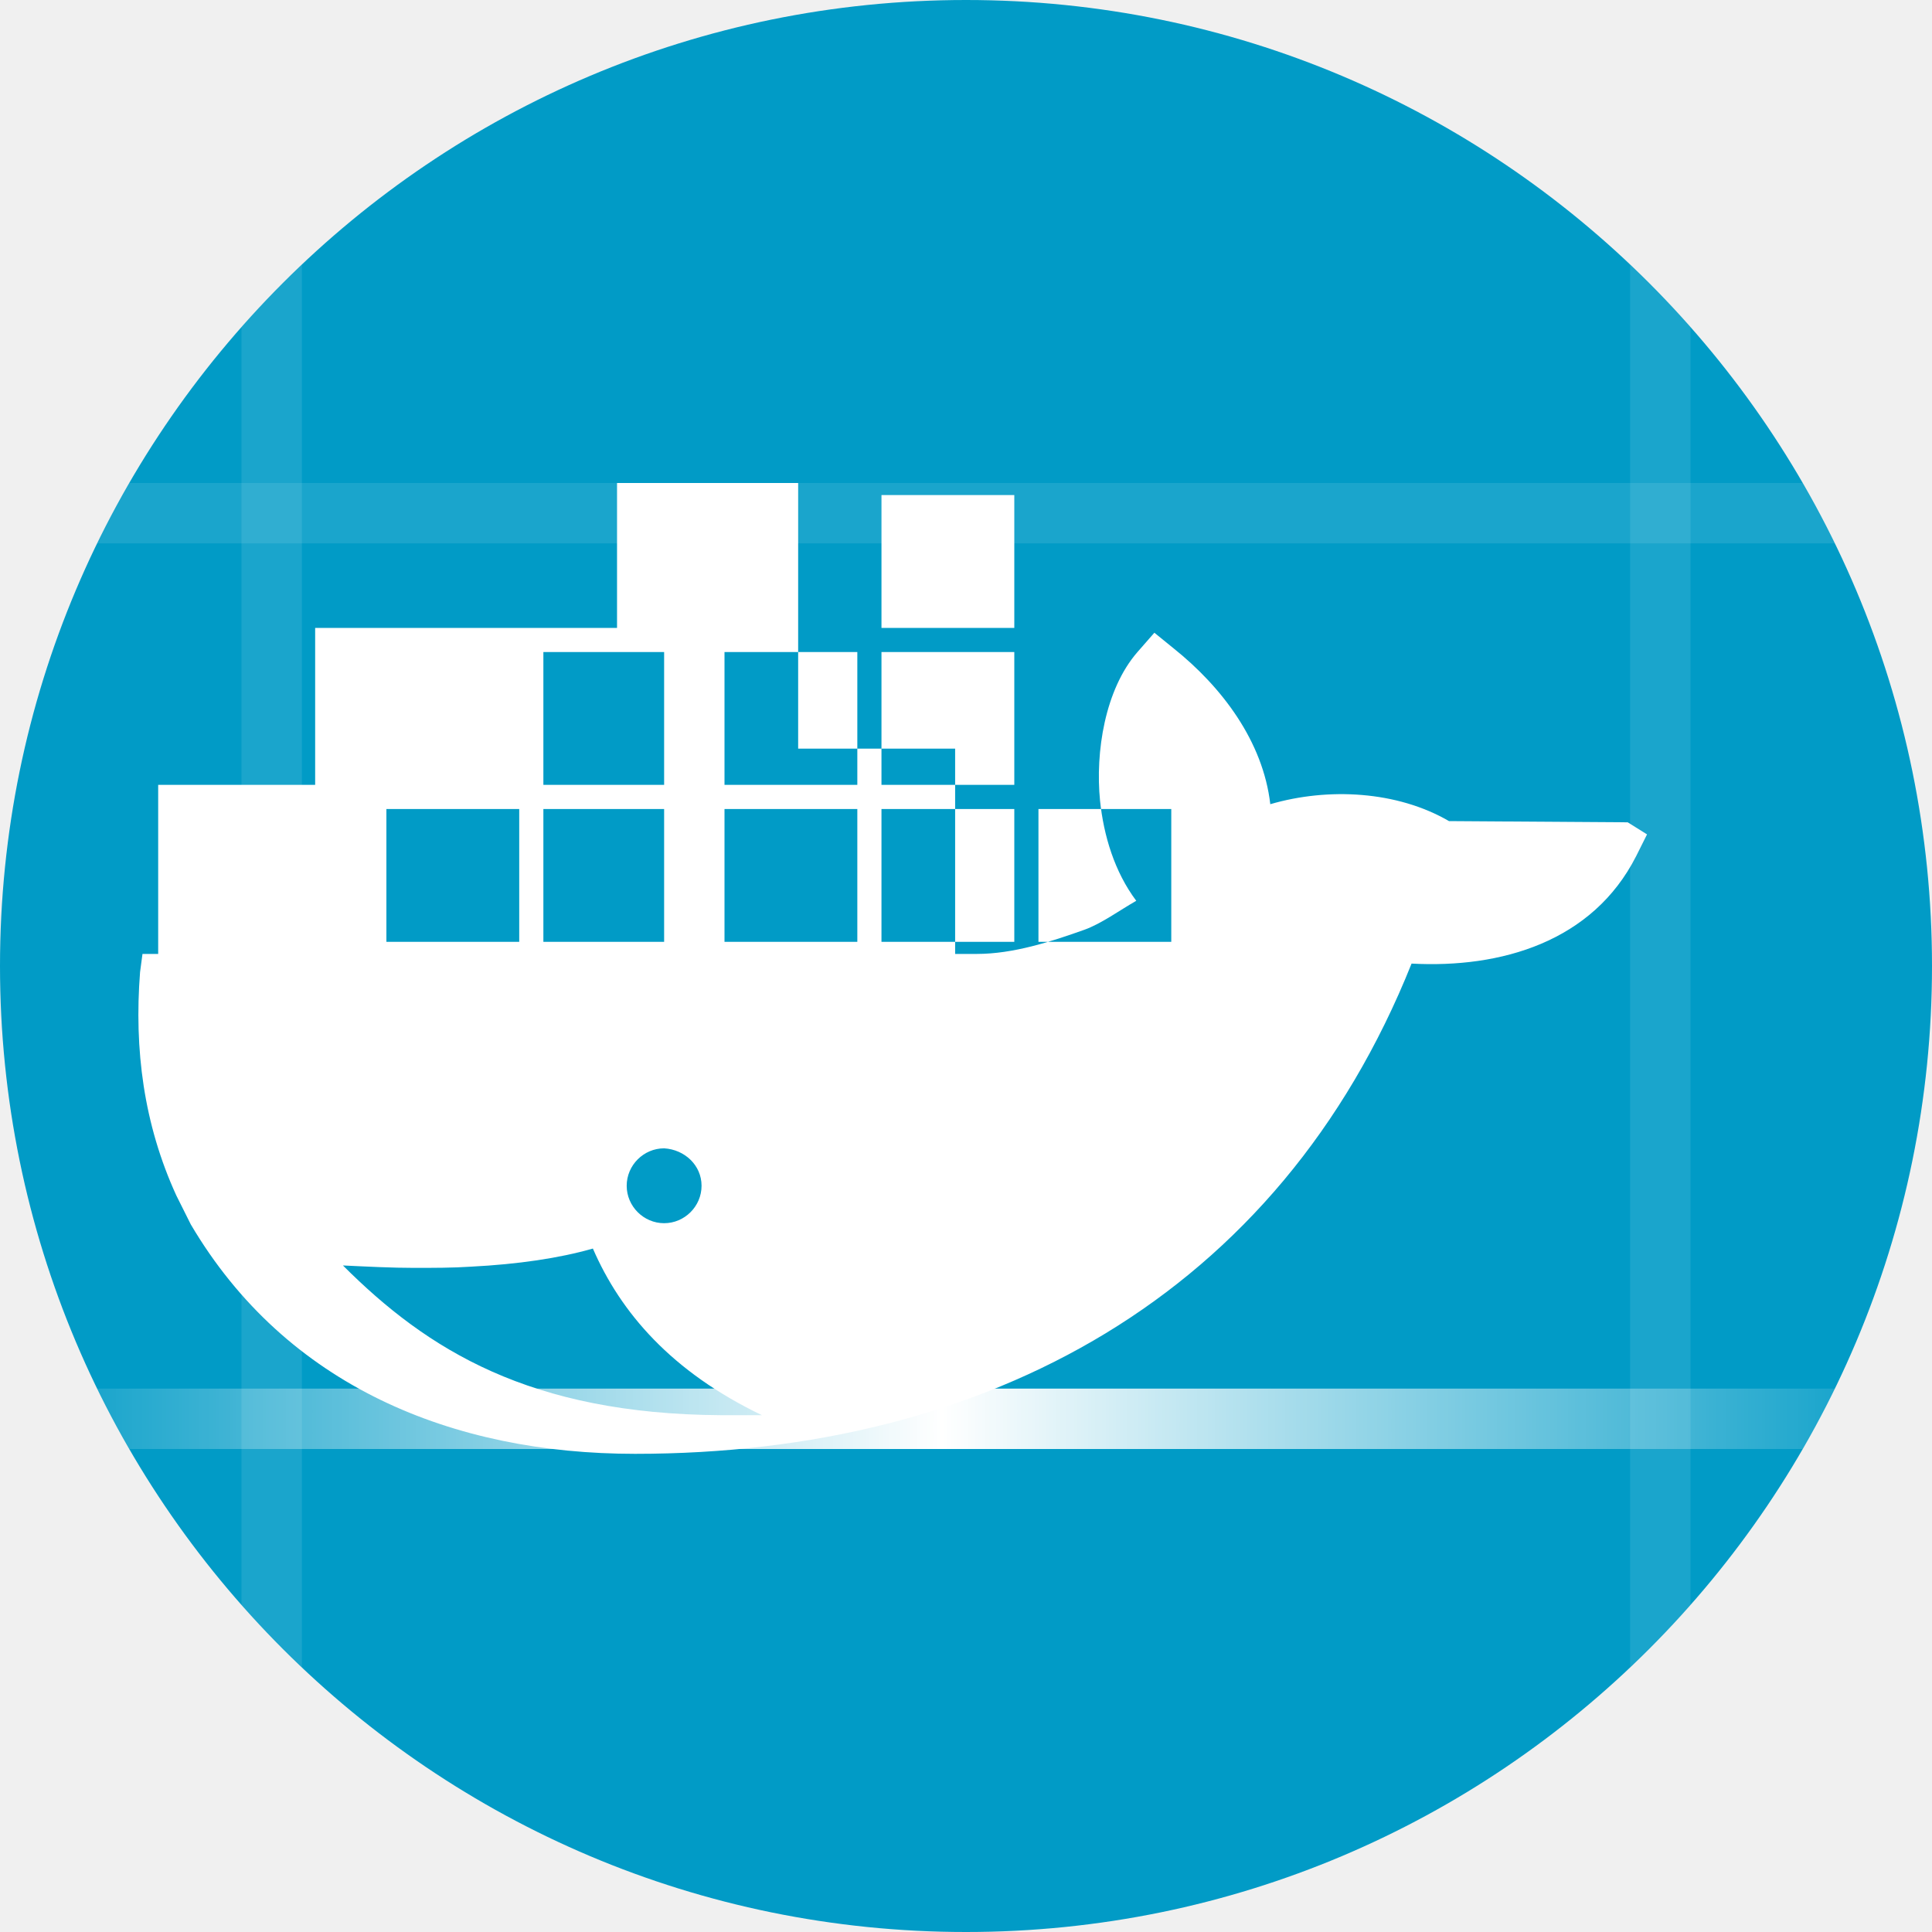
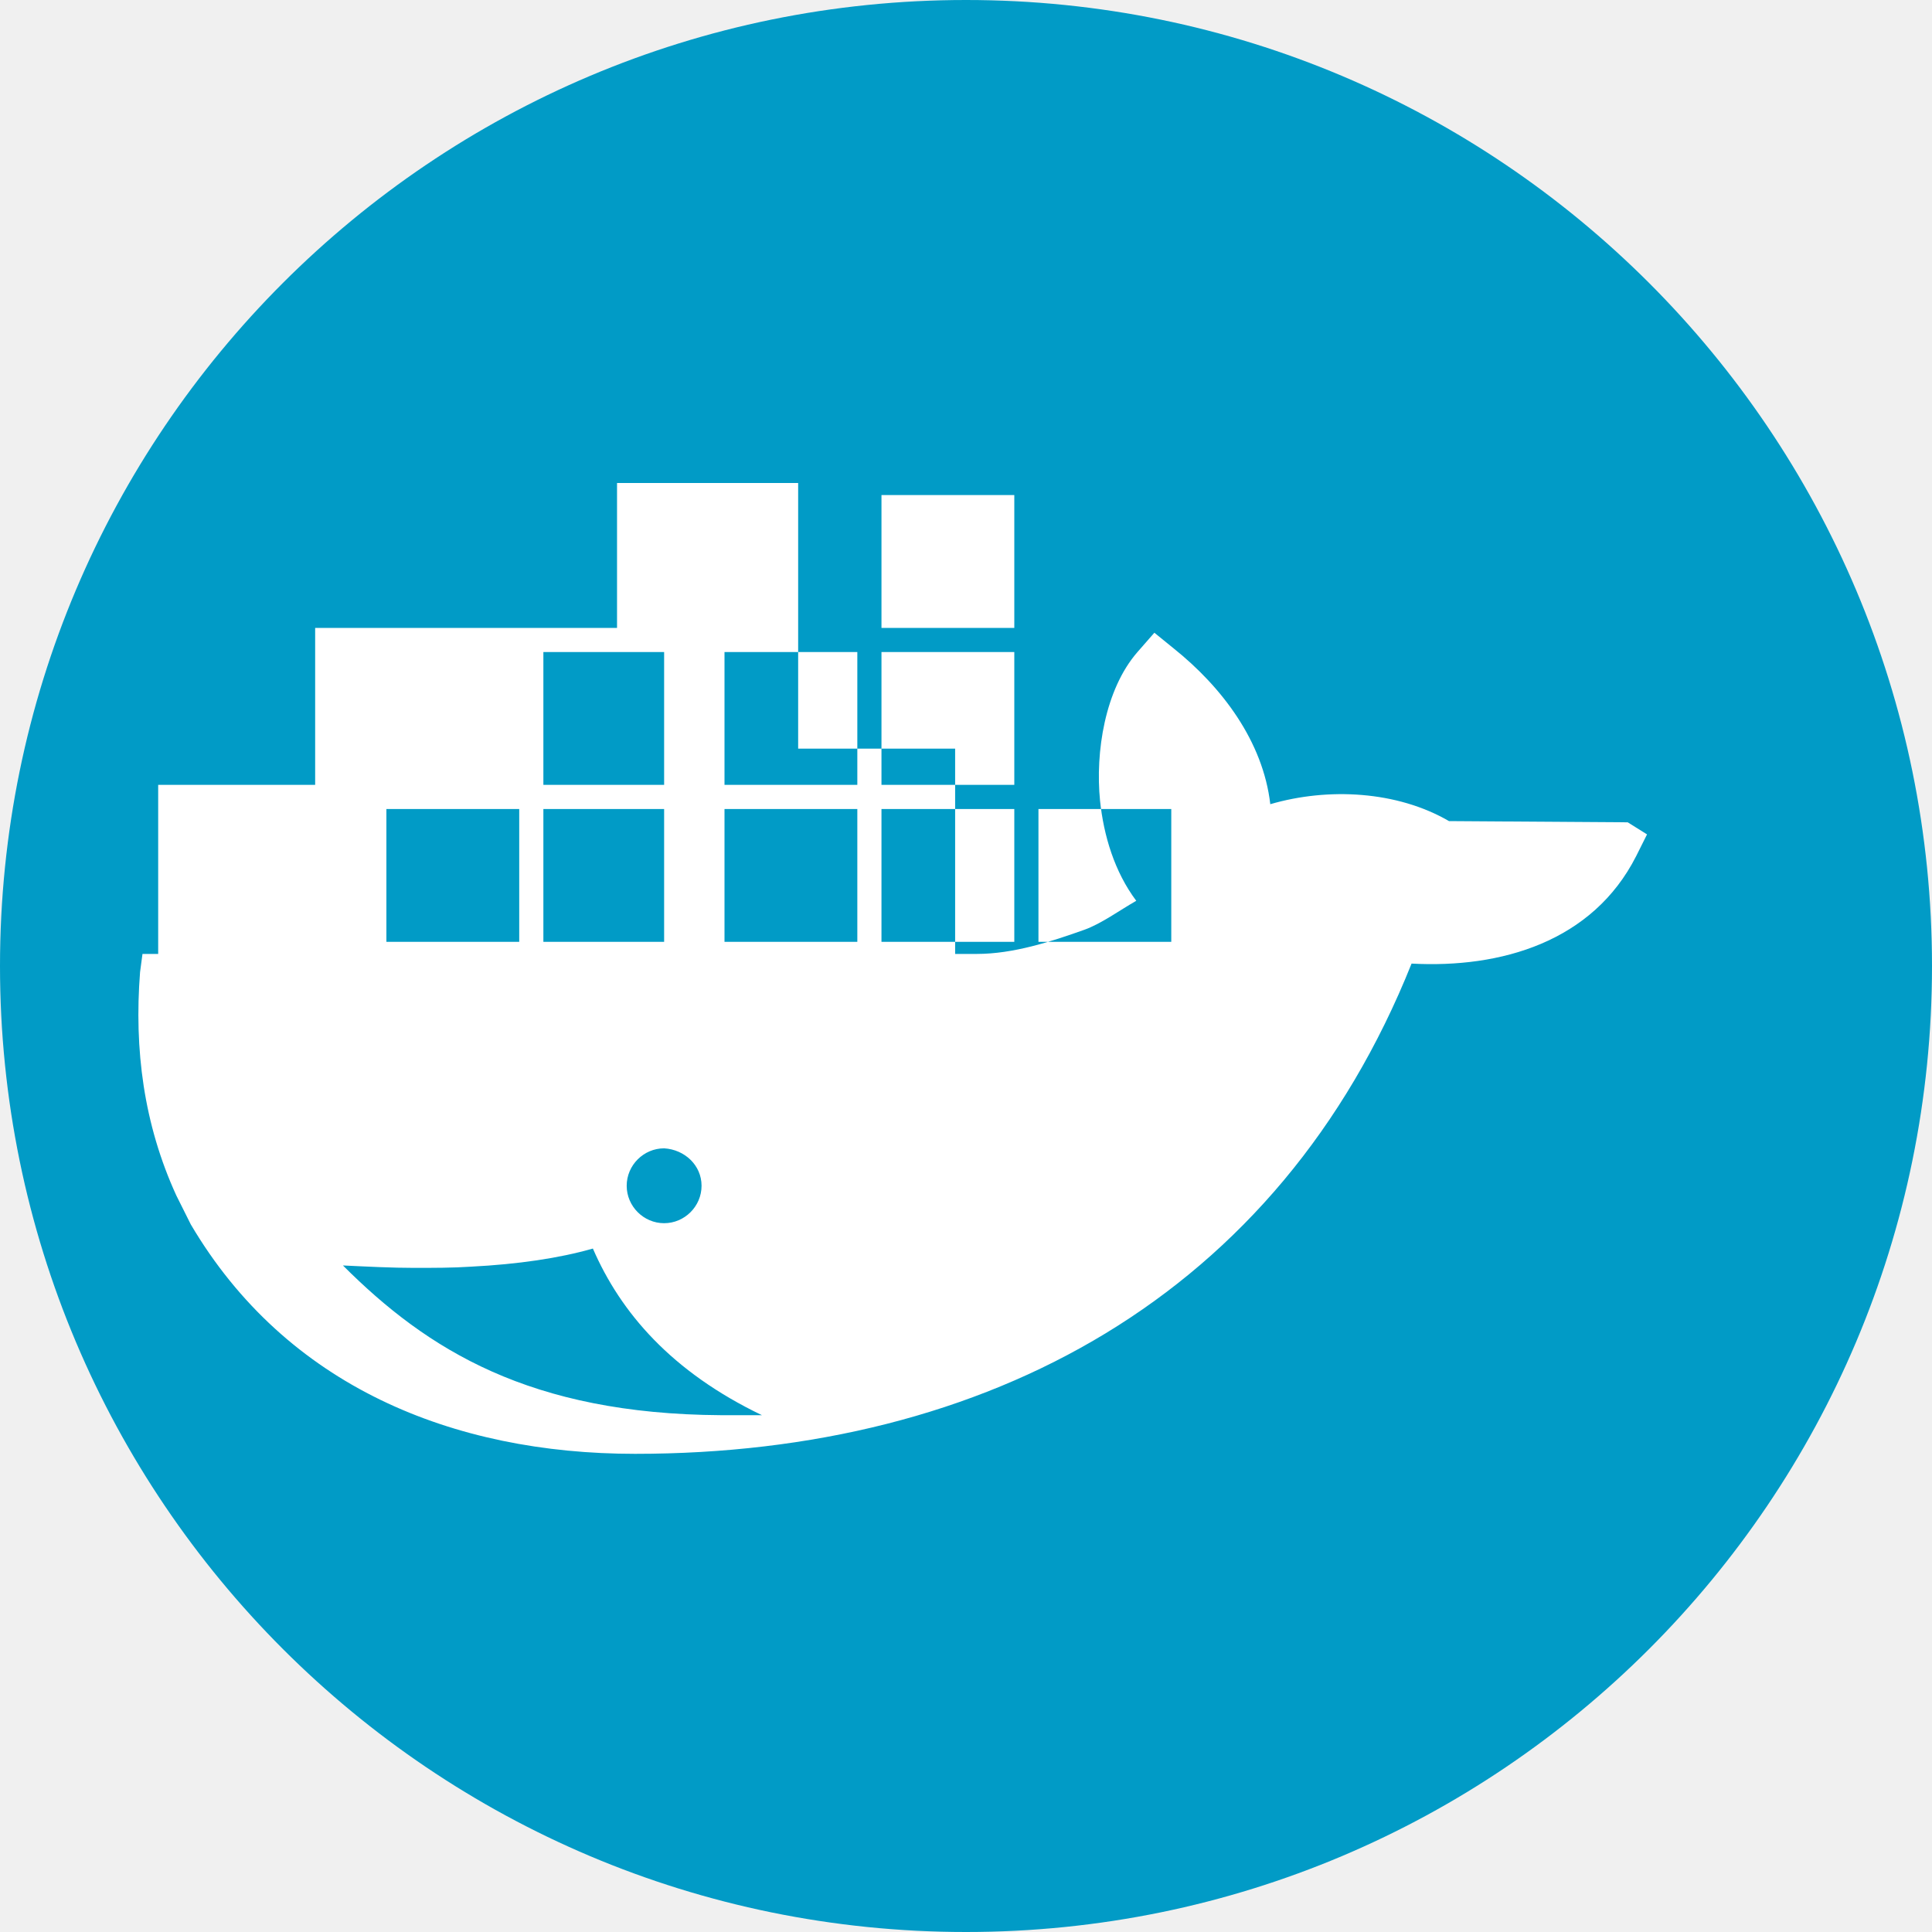
<svg xmlns="http://www.w3.org/2000/svg" width="32" height="32" fill="none">
  <g clip-path="url(#a)">
    <rect width="32" height="32" rx="16" fill="#019BC6" />
    <path d="M24 13.6c-.86-.5-2-.56-2.96-.28-.12-1.04-.8-1.94-1.6-2.58l-.32-.26-.28.32c-.54.62-.7 1.66-.62 2.46.06.58.24 1.18.6 1.66-.28.16-.58.38-.86.48-.56.2-1.18.4-1.78.4h-.36v-3.4h-2.6V8h-3v2.4h-5v2.6h-2.6v2.8H2.36l-.04.3c-.1 1.28.06 2.52.6 3.7l.22.44.02.04c1.58 2.68 4.34 3.8 7.36 3.8 5.84 0 10.66-2.62 12.86-8.12 1.48.08 3-.36 3.72-1.78l.18-.36-.32-.2zM9 10.8h2v2.2H9v-2.2zm2.62 8.84c0 .34-.28.62-.62.62-.34 0-.62-.28-.62-.62 0-.34.28-.62.62-.62.34.02.62.28.62.62zM9 13.4h2v2.2H9v-2.2zm-2.6 0h2.2v2.2H6.4v-2.2zm5.54 10.04c-3.16-.02-4.86-1.08-6.26-2.48.42.02.82.04 1.18.04.32 0 .64 0 .94-.02.78-.04 1.46-.14 2.02-.3.46 1.06 1.3 2.04 2.8 2.76h-.68zM14.2 15.6h-2.2v-2.2h2.2v2.2zm0-2.6h-2.2v-2.2h2.2V13zm2.6 2.6h-2.2v-2.2h2.2v2.2zm0-2.6h-2.2v-2.2h2.2V13zm0-2.6h-2.2V8.2h2.2v2.2zm2.6 5.2h-2.2v-2.2h2.2v2.2zm-5.24 3.24c-.04-.02-.1-.04-.16-.04-.24 0-.44.2-.44.44 0 .24.2.44.44.44s.44-.2.44-.44c0-.06-.02-.12-.04-.16-.04.06-.08.1-.16.1-.1 0-.18-.08-.18-.18.02-.08.06-.14.1-.16z" fill="white" />
-     <path fill="#fff" fill-opacity=".1" d="M0 23h32v1H0z" />
-     <path fill="#fff" fill-opacity=".1" d="M5 0v32H4V0z" />
-     <path fill="#fff" fill-opacity=".1" d="M0 8h32v1H0z" />
-     <path fill="url(#c)" d="M0 23h32v1H0z" />
-     <path fill="#fff" fill-opacity=".1" d="M28 0v32h-1V0z" />
  </g>
  <defs>
-     <linearGradient id="c" x1="1.5" y1="23.5" x2="30.5" y2="23.5" gradientUnits="userSpaceOnUse">
-       <stop stop-color="#fff" stop-opacity="0" />
-       <stop offset=".486" stop-color="#fff" />
-       <stop offset="1" stop-color="#fff" stop-opacity="0" />
-     </linearGradient>
    <clipPath id="a">
      <rect width="32" height="32" rx="16" fill="#fff" />
    </clipPath>
  </defs>
</svg>
